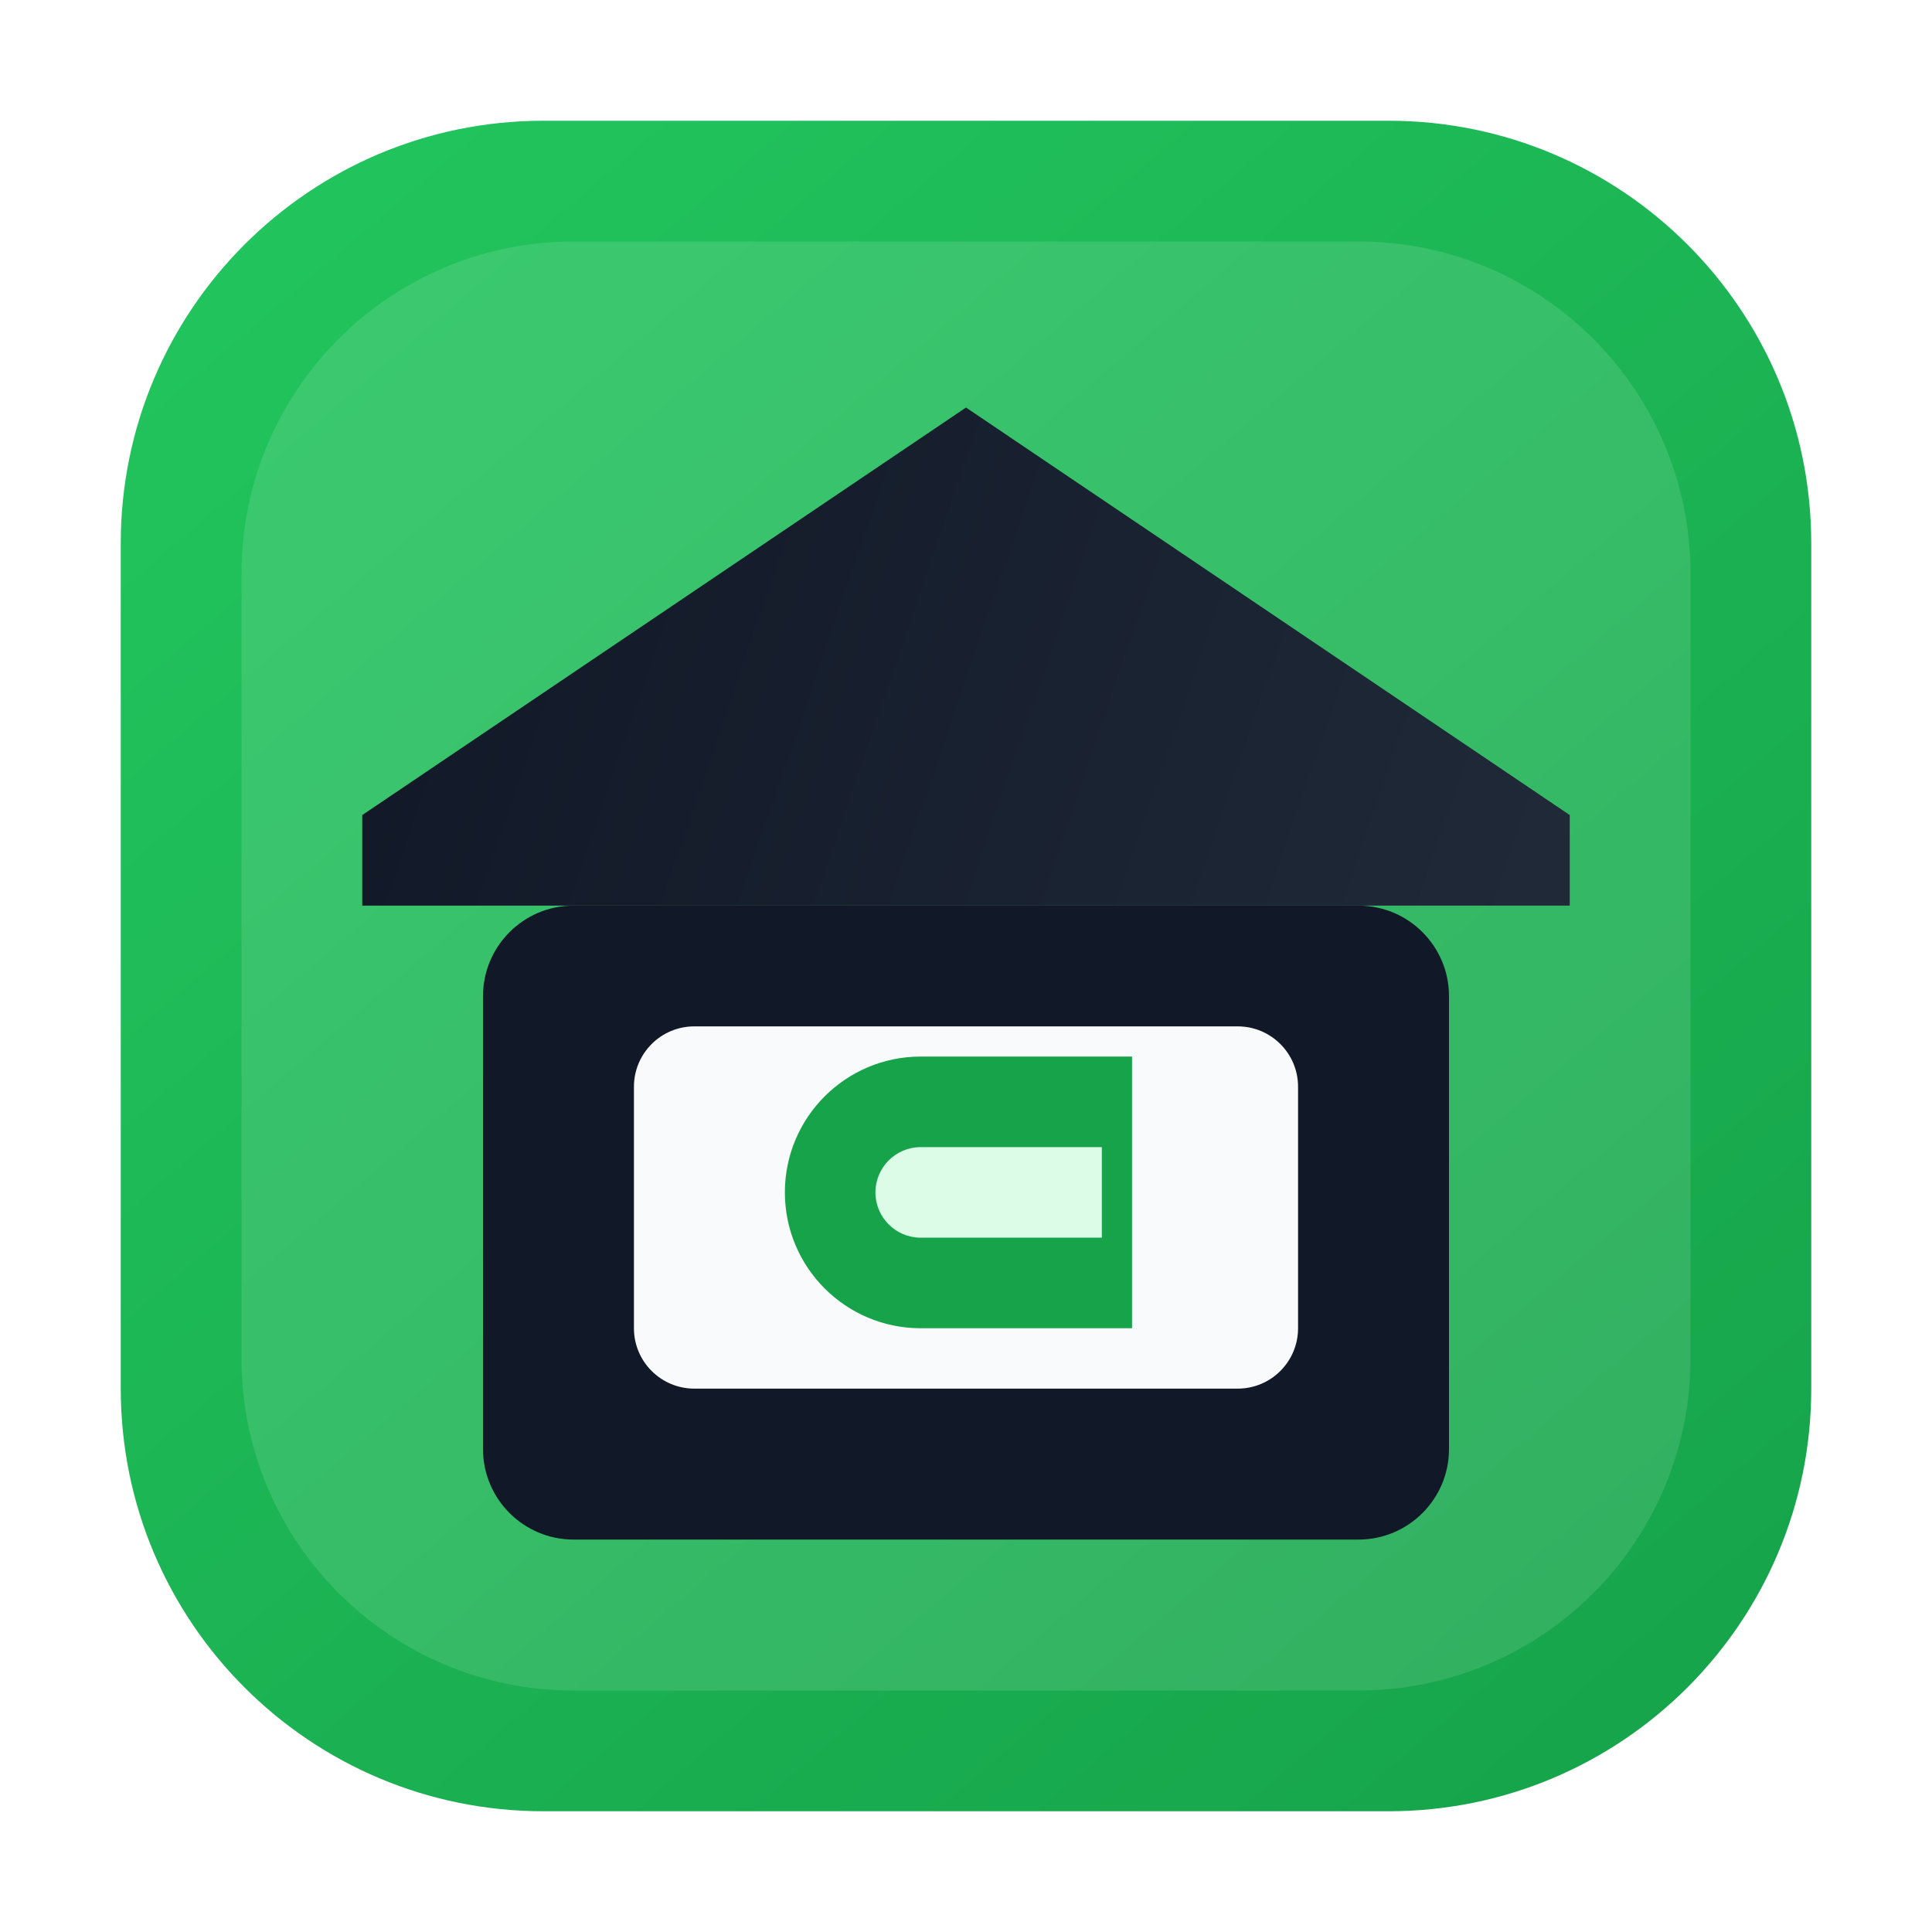
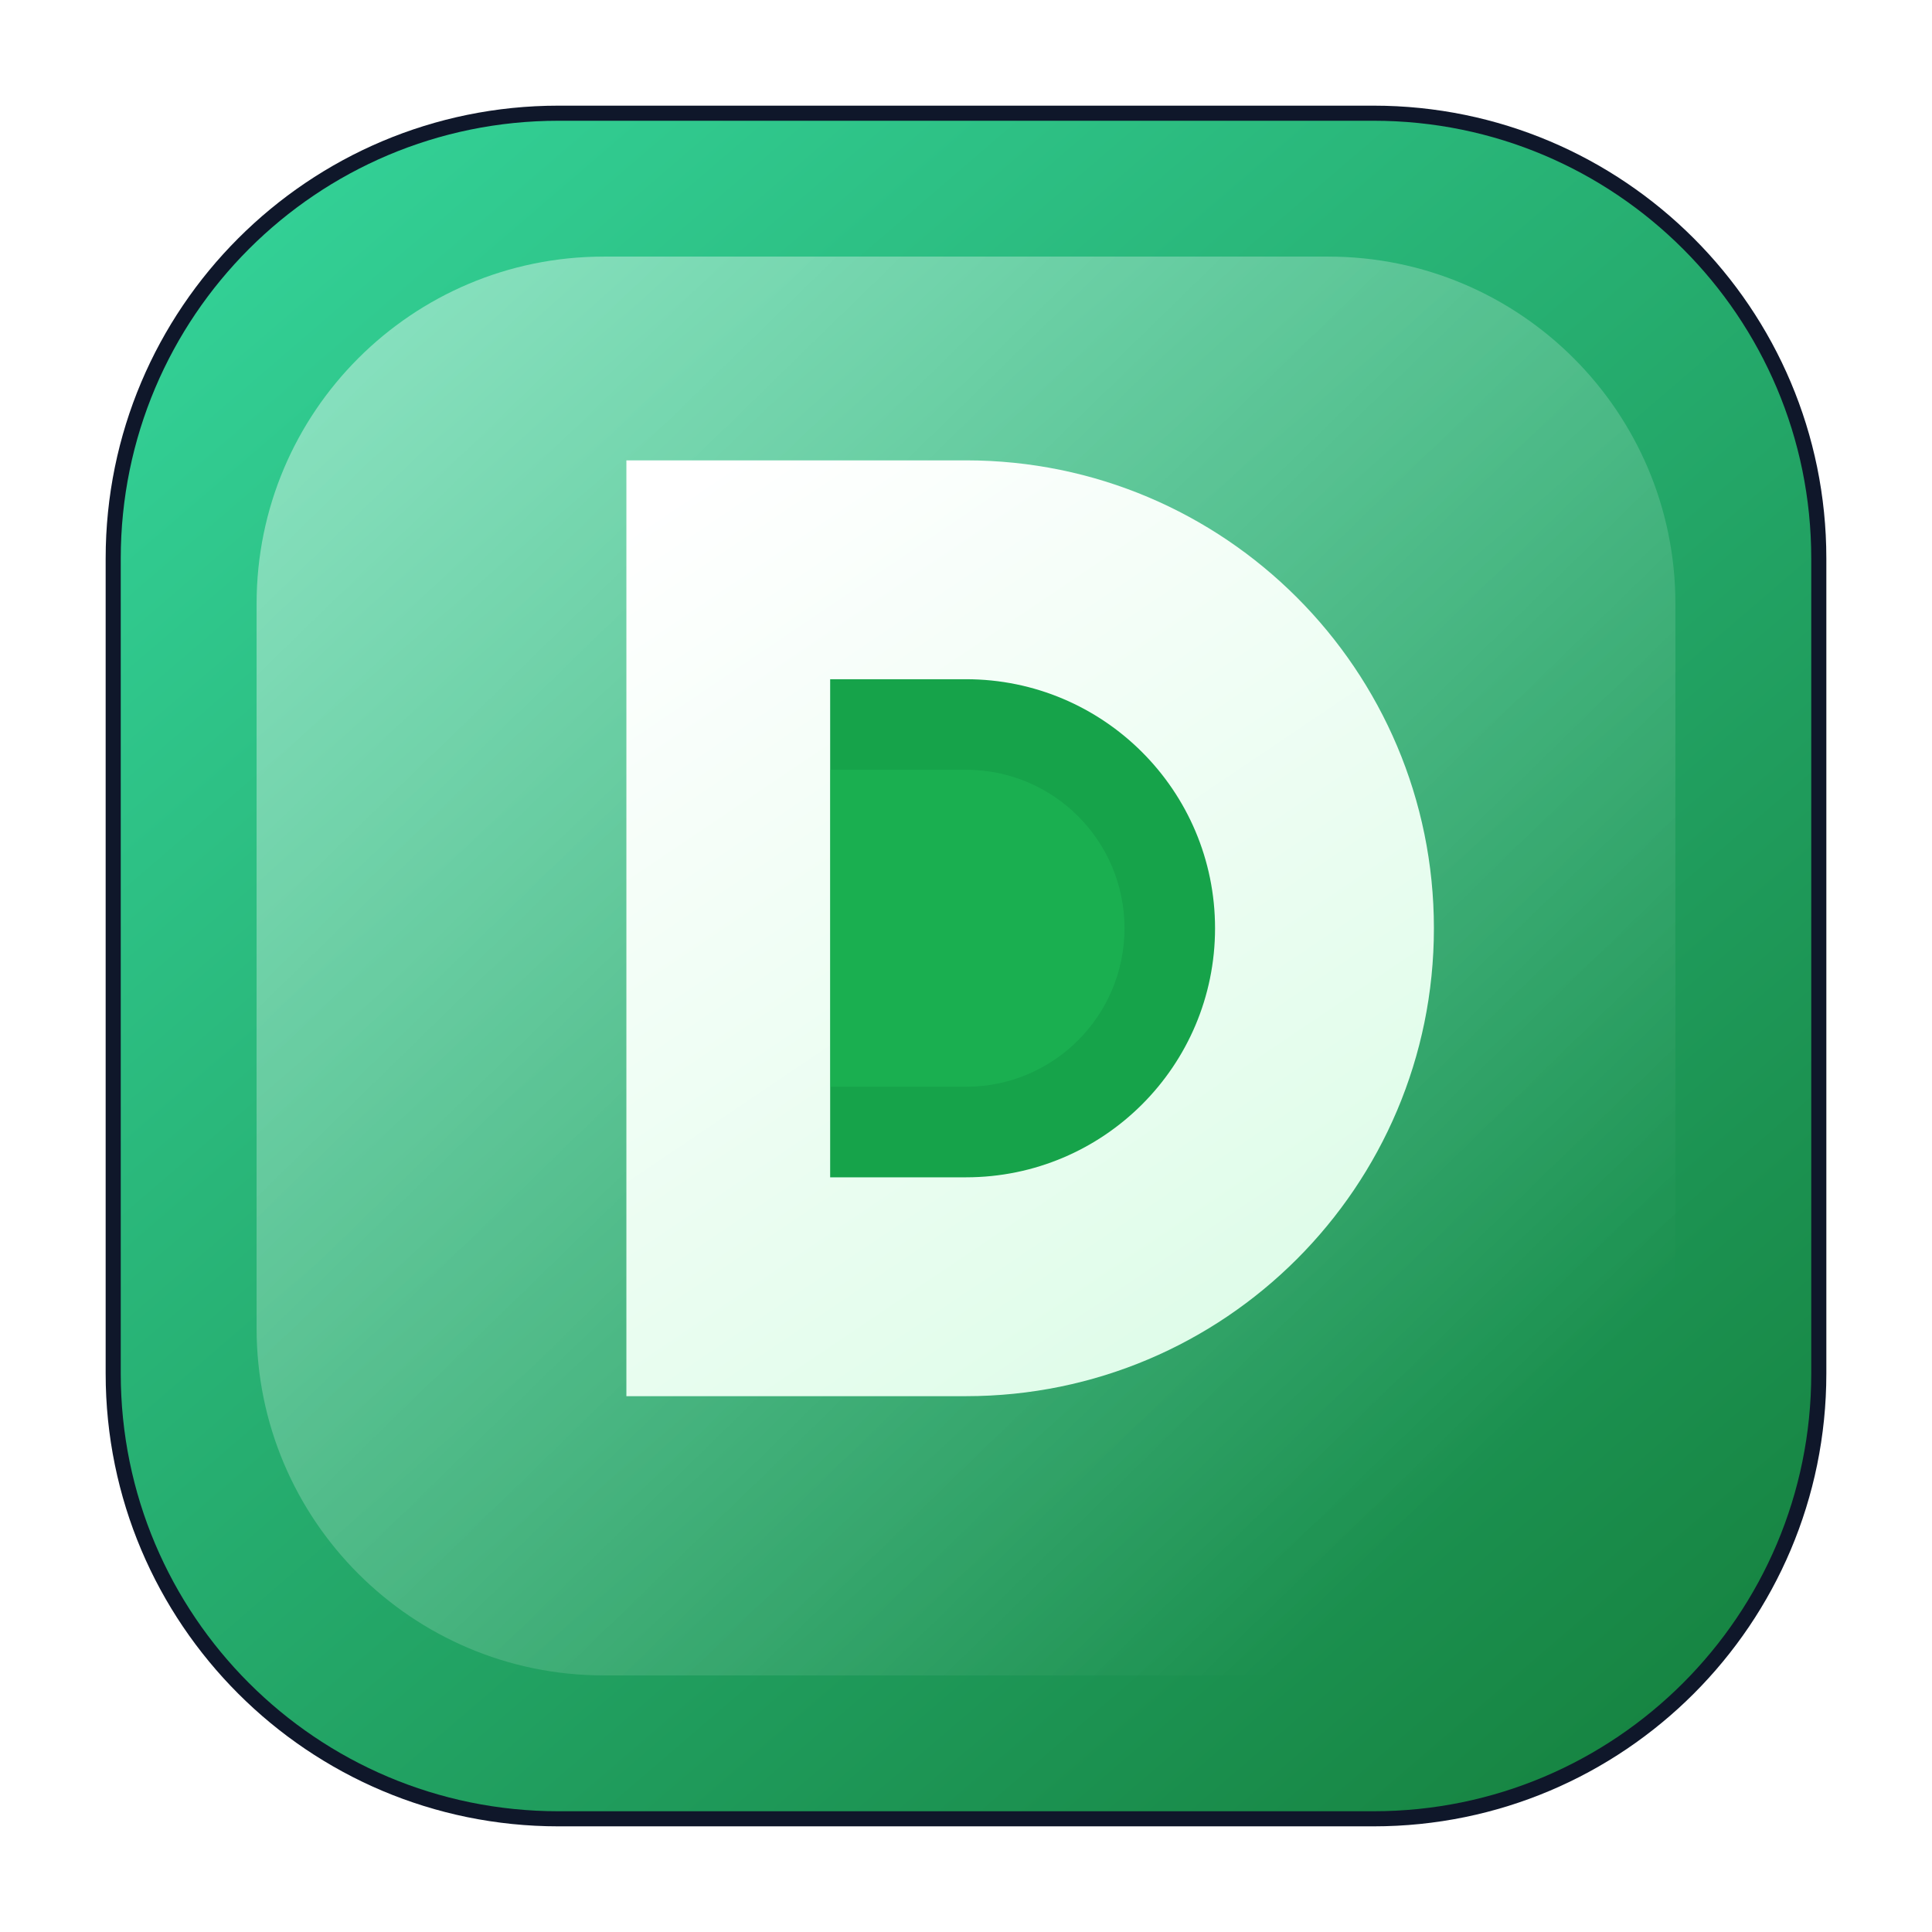
<svg xmlns="http://www.w3.org/2000/svg" width="512" height="512" viewBox="0 0 512 512" fill="none">
  <defs>
-     <linearGradient id="bg" x1="64" y1="32" x2="448" y2="480" gradientUnits="userSpaceOnUse">
-       <stop stop-color="#22C55E" />
-       <stop offset="1" stop-color="#16A34A" />
+     <linearGradient id="bg" x1="64" y1="32" x2="456" y2="488" gradientUnits="userSpaceOnUse">
+       <stop stop-color="#34D399" />
+       <stop offset="1" stop-color="#15803D" />
    </linearGradient>
-     <linearGradient id="roof" x1="104" y1="128" x2="408" y2="232" gradientUnits="userSpaceOnUse">
-       <stop stop-color="#111827" />
-       <stop offset="1" stop-color="#1F2937" />
+     <linearGradient id="shine" x1="112" y1="72" x2="408" y2="376" gradientUnits="userSpaceOnUse">
+       <stop stop-color="#FFFFFF" stop-opacity="0.42" />
+       <stop offset="1" stop-color="#FFFFFF" stop-opacity="0" />
+     </linearGradient>
+     <linearGradient id="letter" x1="176" y1="132" x2="338" y2="372" gradientUnits="userSpaceOnUse">
+       <stop stop-color="#FFFFFF" />
+       <stop offset="1" stop-color="#DCFCE7" />
    </linearGradient>
  </defs>
-   <rect x="32" y="32" width="448" height="448" rx="112" fill="url(#bg)" />
-   <rect x="64" y="64" width="384" height="384" rx="88" fill="rgba(255,255,255,0.12)" />
-   <path d="M96 216L256 108L416 216V240H96V216Z" fill="url(#roof)" />
-   <rect x="128" y="240" width="256" height="168" rx="24" fill="#111827" />
-   <rect x="168" y="272" width="176" height="96" rx="16" fill="#F9FAFB" />
-   <path d="M208 316C208 296.118 224.118 280 244 280H300V352H244C224.118 352 208 335.882 208 316Z" fill="#16A34A" />
-   <path d="M244 304H292V328H244C237.373 328 232 322.627 232 316C232 309.373 237.373 304 244 304Z" fill="#DCFCE7" />
+   <rect x="28" y="28" width="456" height="456" rx="120" fill="#0F172A" />
+   <rect x="32" y="32" width="448" height="448" rx="116" fill="url(#bg)" />
+   <rect x="68" y="68" width="376" height="376" rx="92" fill="url(#shine)" />
+   <path d="M166 122H256C324.483 122 380 177.517 380 246C380 314.483 324.483 370 256 370H166V122Z" fill="url(#letter)" />
+   <path d="M220 180H256C292.451 180 322 209.549 322 246C322 282.451 292.451 312 256 312H220V180Z" fill="#16A34A" />
+   <path d="M220 204H256C279.196 204 298 222.804 298 246C298 269.196 279.196 288 256 288H220V204Z" fill="#22C55E" fill-opacity="0.36" />
</svg>
